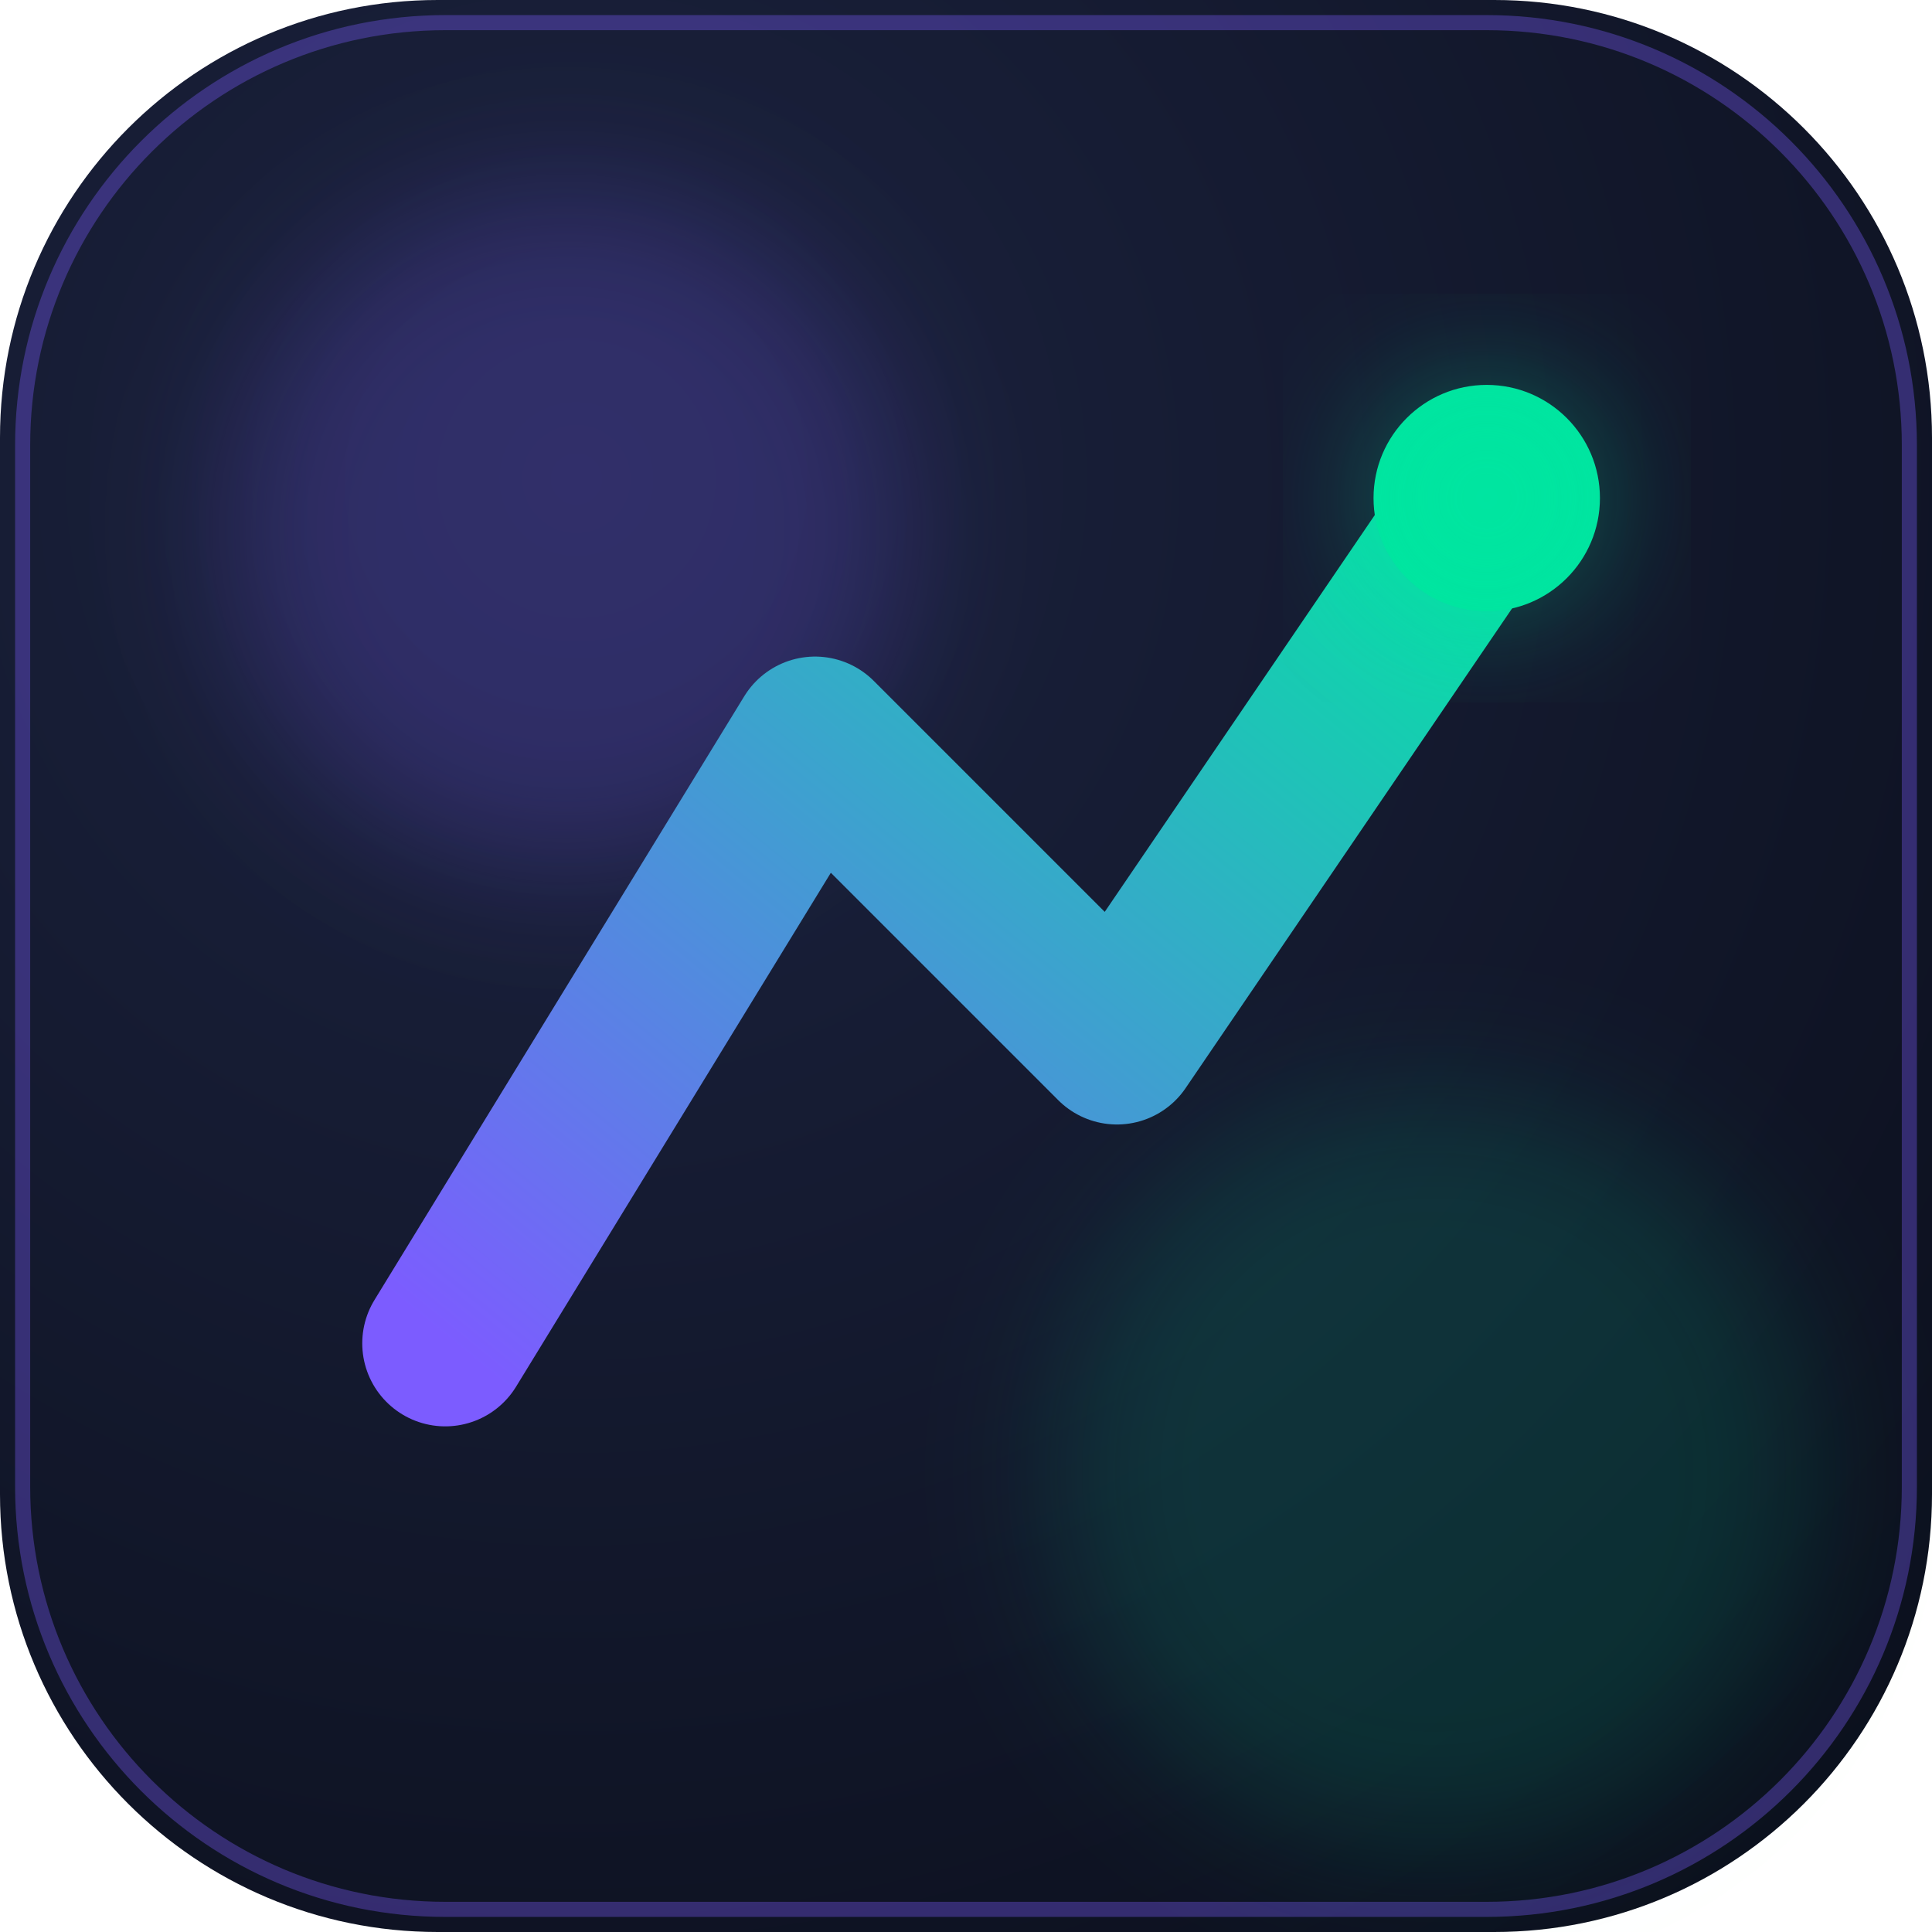
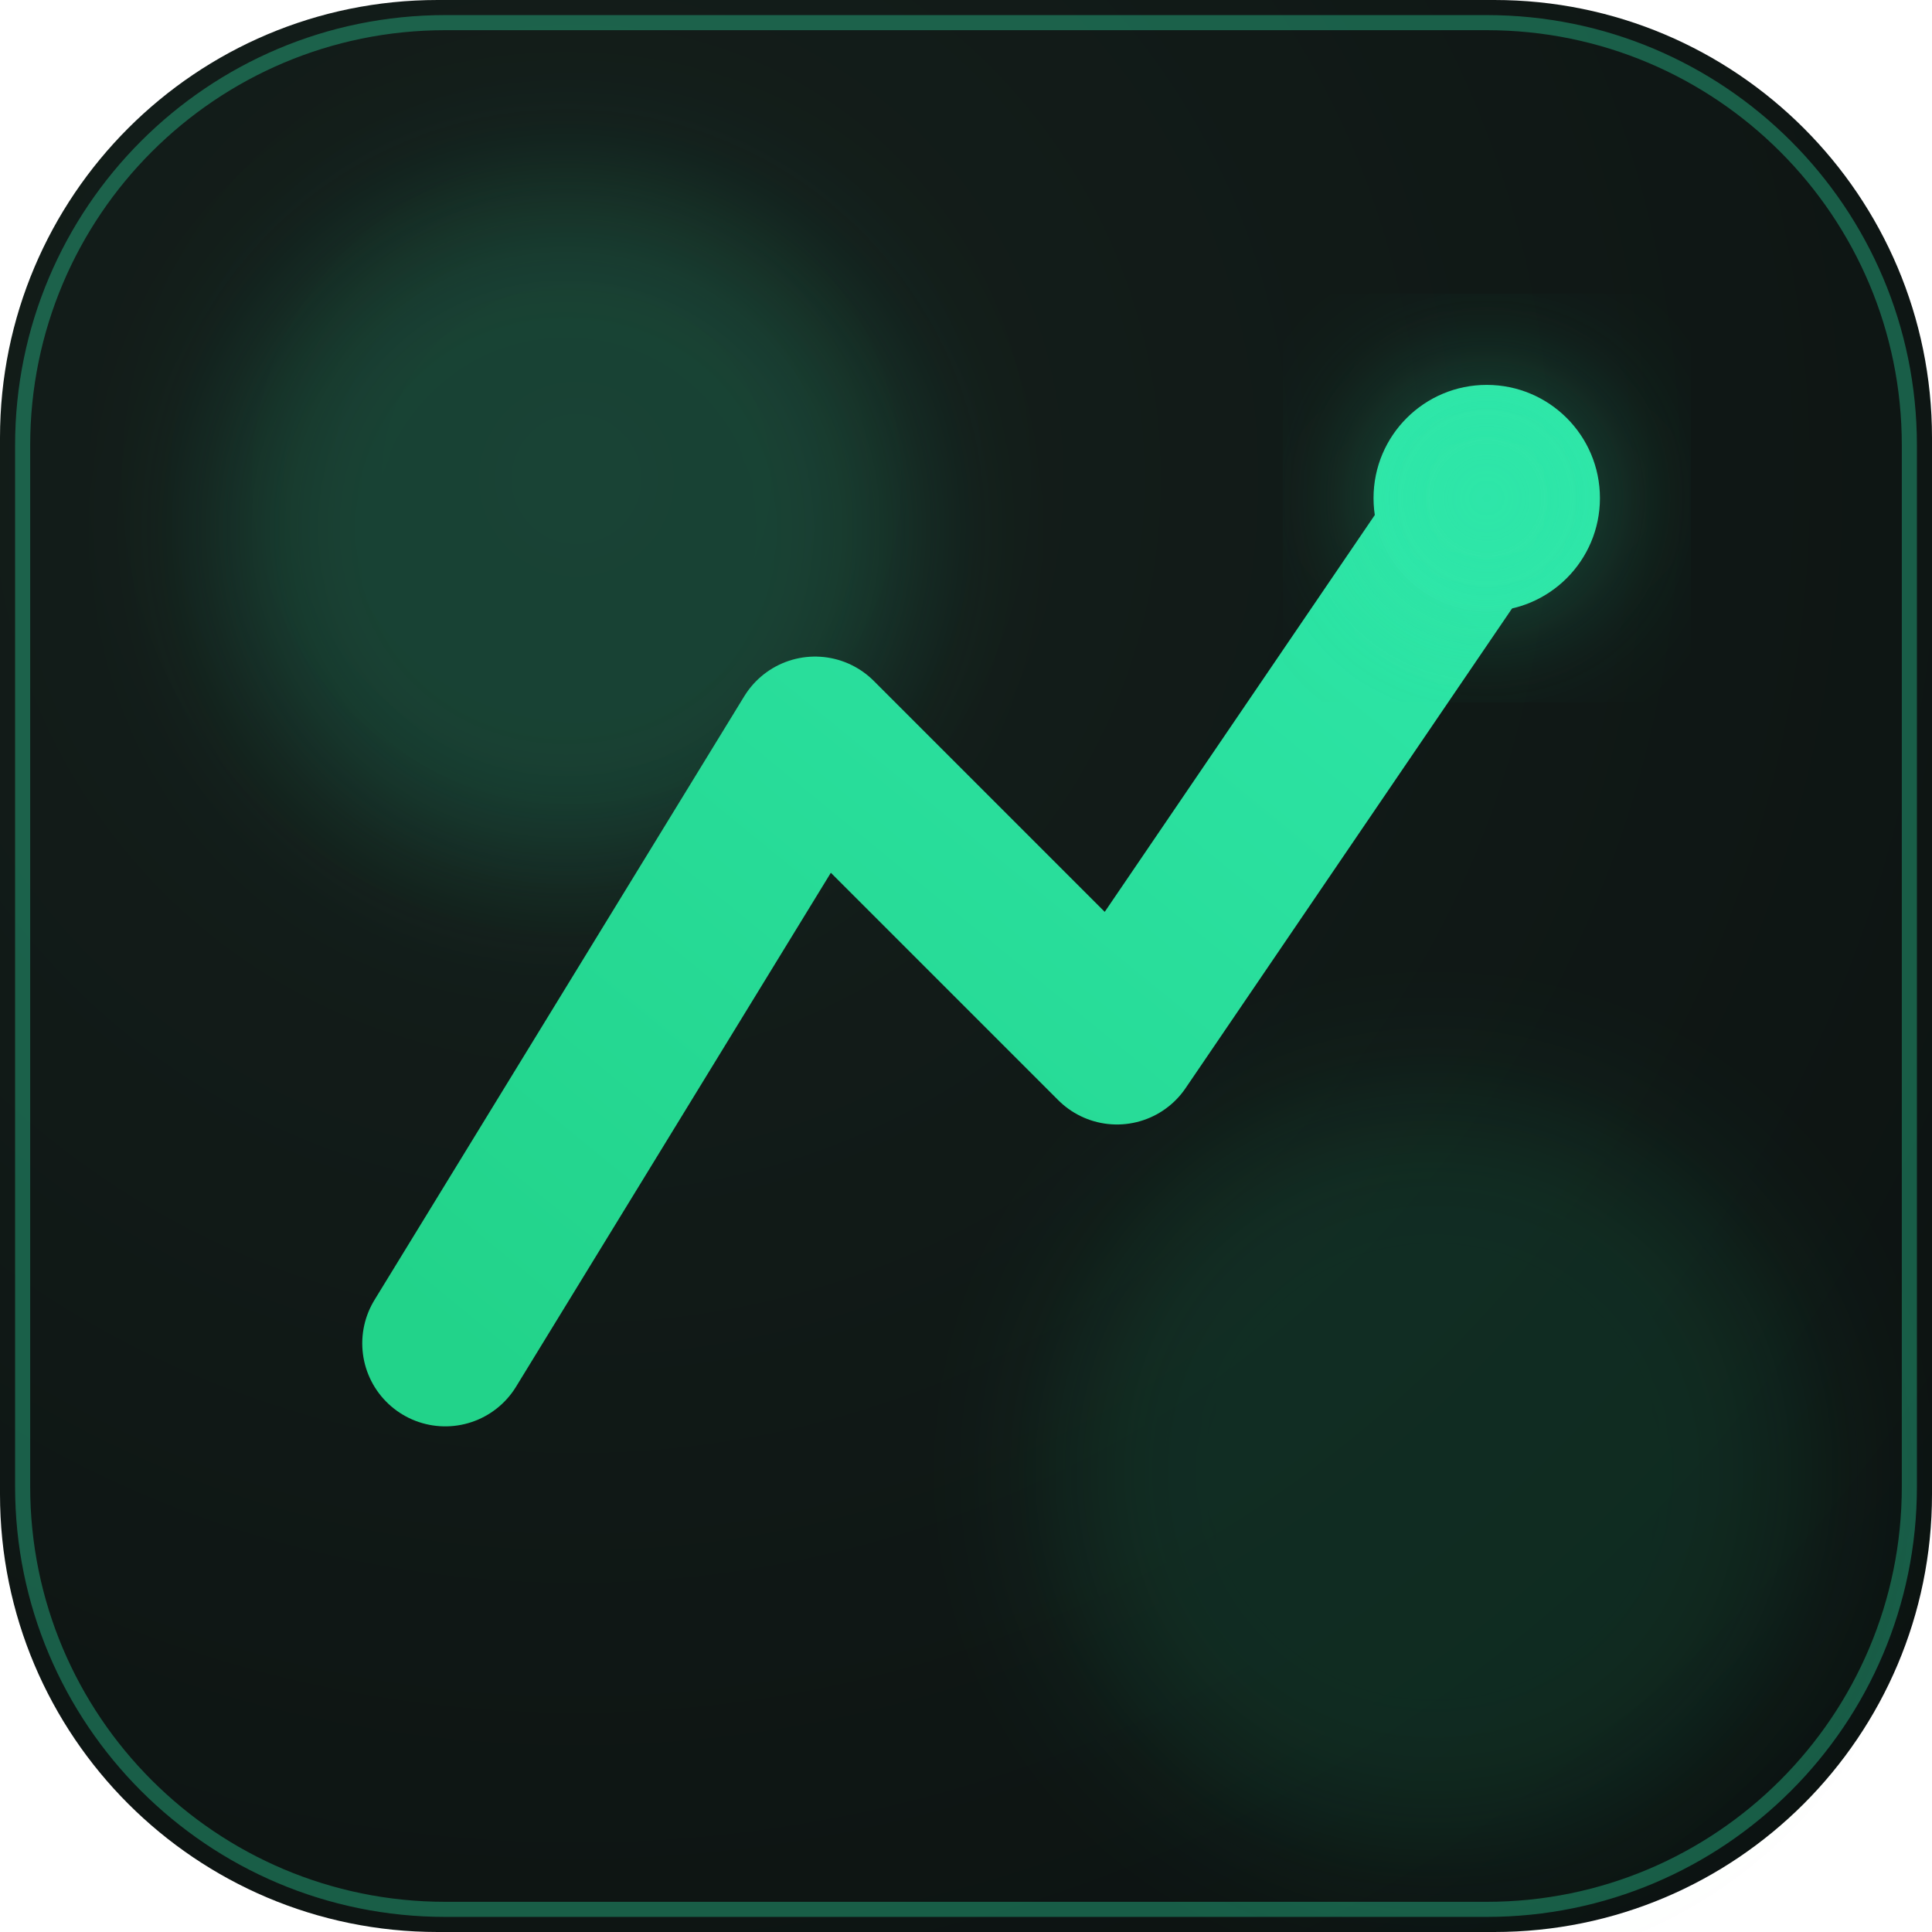
<svg xmlns="http://www.w3.org/2000/svg" viewBox="0 0 512 512" width="512" height="512">
  <defs>
    <linearGradient id="line" x1="0" y1="1" x2="1" y2="0">
-       <stop offset="0" stop-color="#7c5cff" />
-       <stop offset="1" stop-color="#00e5a0" />
+       <stop offset="0" stop-color="#22d38a" />
+       <stop offset="1" stop-color="#2ee6a8" />
    </linearGradient>
    <radialGradient id="glow" cx="0.3" cy="0.25" r="1">
-       <stop offset="0" stop-color="#1c2340" />
-       <stop offset="1" stop-color="#0a0e1a" />
+       <stop offset="0" stop-color="#15201c" />
+       <stop offset="1" stop-color="#0b1110" />
    </radialGradient>
    <filter id="soft" x="-40%" y="-40%" width="180%" height="180%">
      <feGaussianBlur stdDeviation="18" />
    </filter>
  </defs>
  <rect width="512" height="512" rx="116" fill="url(#glow)" />
-   <rect x="6" y="6" width="500" height="500" rx="112" fill="none" stroke="#7c5cff" stroke-opacity="0.35" stroke-width="4" />
-   <circle cx="150" cy="140" r="90" fill="#7c5cff" opacity="0.22" filter="url(#soft)" />
-   <circle cx="380" cy="390" r="100" fill="#00e5a0" opacity="0.14" filter="url(#soft)" />
+   <rect x="6" y="6" width="500" height="500" rx="112" fill="none" stroke="#2ee6a8" stroke-opacity="0.35" stroke-width="4" />
+   <circle cx="150" cy="140" r="90" fill="#2ee6a8" opacity="0.18" filter="url(#soft)" />
+   <circle cx="380" cy="390" r="100" fill="#22d38a" opacity="0.12" filter="url(#soft)" />
  <path d="M118 356 L216 196 L296 276 L394 132" fill="none" stroke="url(#line)" stroke-width="44" stroke-linecap="round" stroke-linejoin="round" />
-   <circle cx="394" cy="132" r="30" fill="#00e5a0" />
-   <circle cx="394" cy="132" r="30" fill="#00e5a0" opacity="0.35" filter="url(#soft)" />
+   <circle cx="394" cy="132" r="30" fill="#2ee6a8" />
+   <circle cx="394" cy="132" r="30" fill="#2ee6a8" opacity="0.35" filter="url(#soft)" />
</svg>
